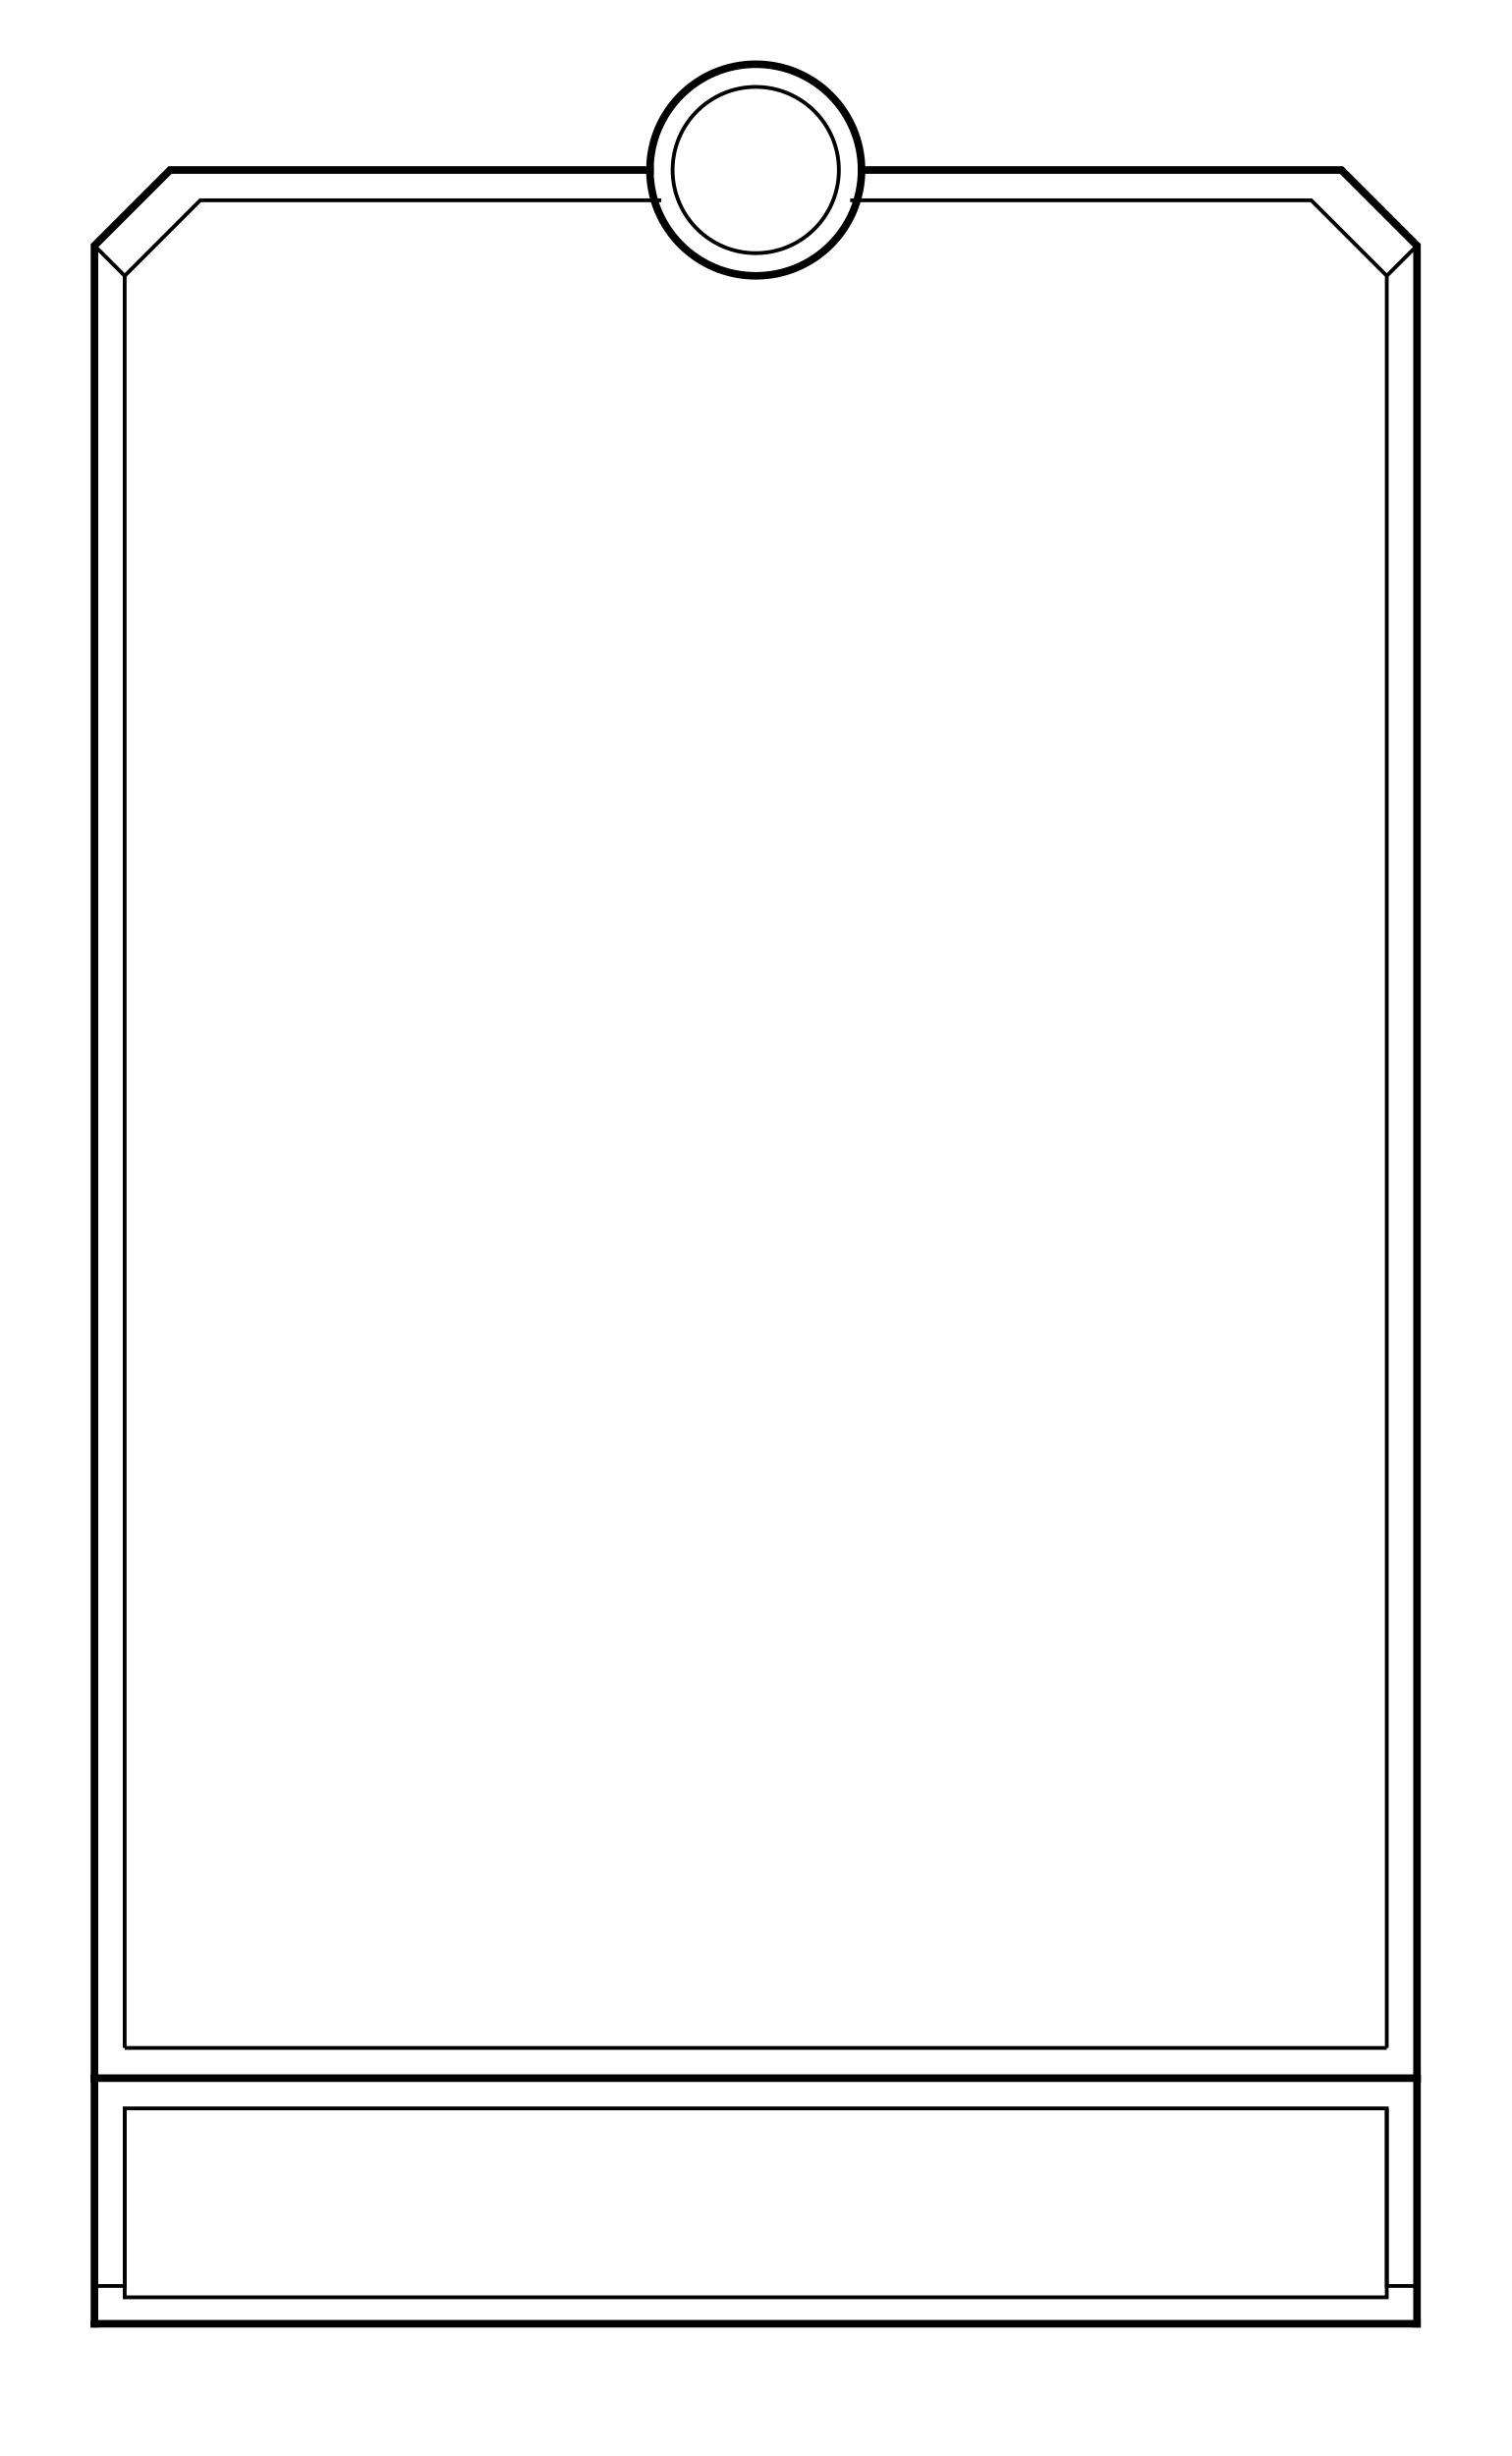
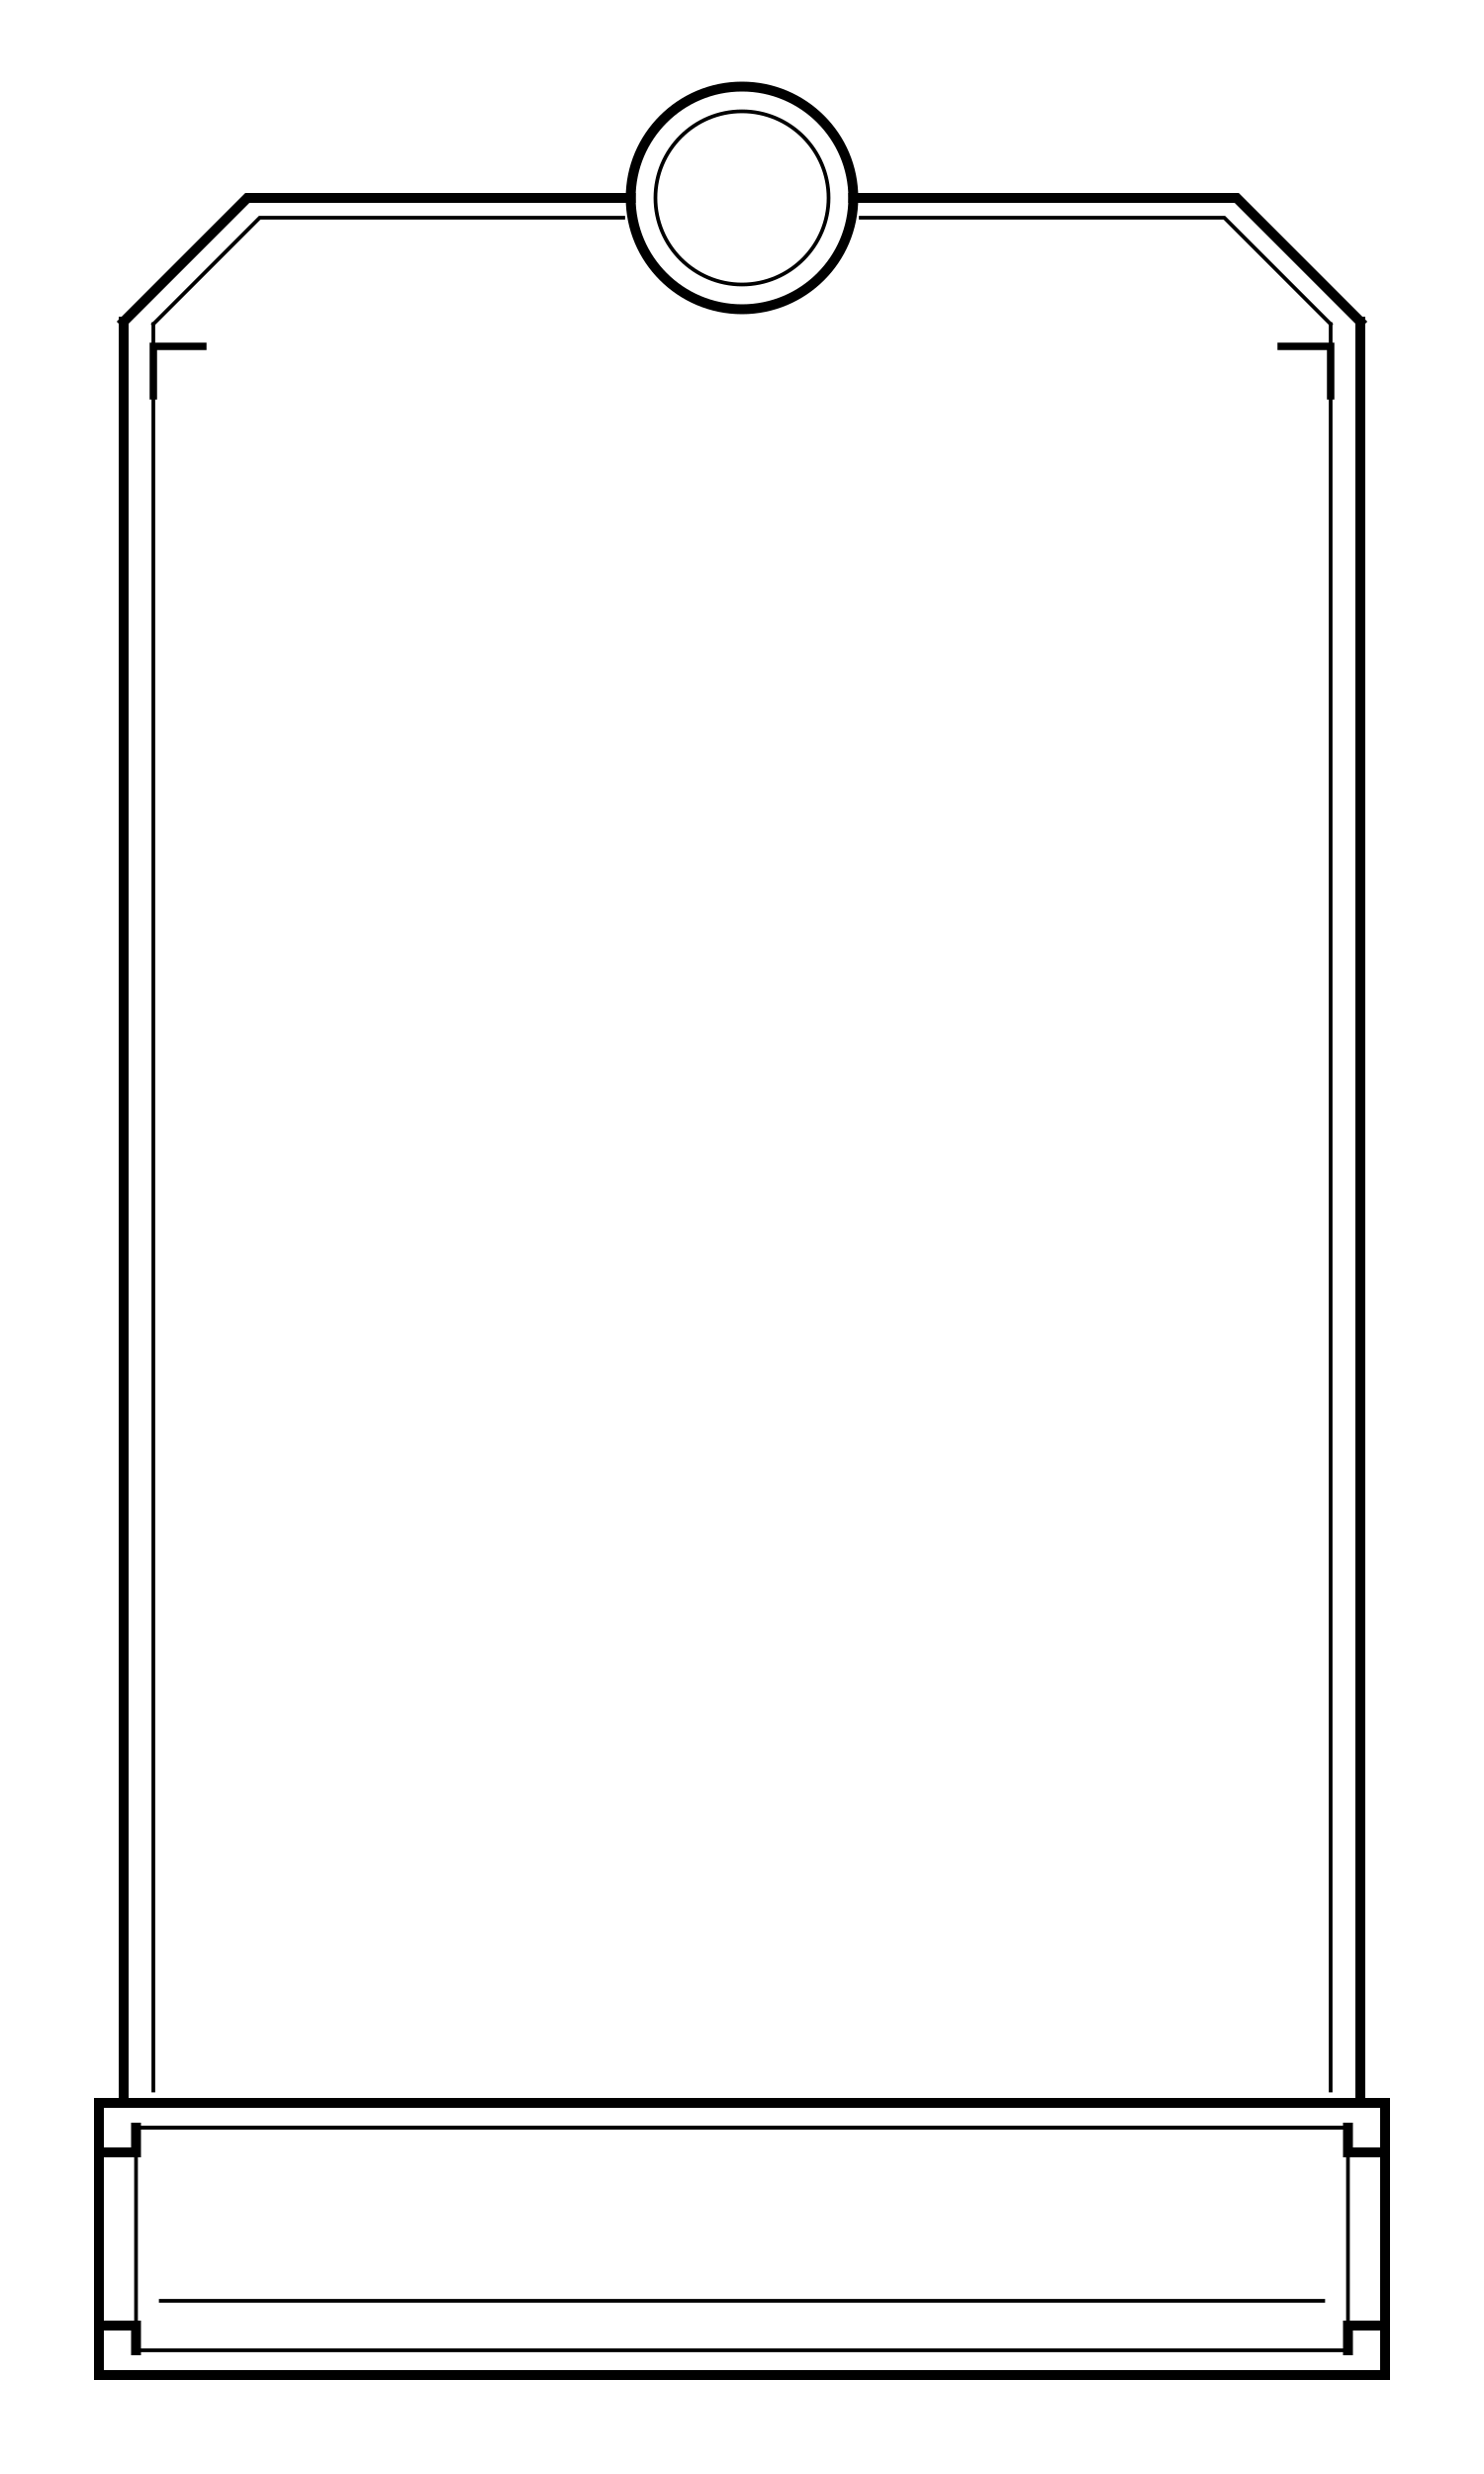
- <svg xmlns="http://www.w3.org/2000/svg" width="400" height="650" viewBox="0 0 400 650" fill="none">
+ <svg xmlns="http://www.w3.org/2000/svg" width="600" height="1000" viewBox="0 0 600 1000" fill="none">
  <defs>
    <style>
-       .border-lines { stroke: black; stroke-width: 2; stroke-linecap: square; }
-       .thin-lines { stroke: black; stroke-width: 1; }
+       .thick-stroke { stroke: black; stroke-width: 4; stroke-linecap: square; stroke-linejoin: miter; }
+       .med-stroke   { stroke: black; stroke-width: 3; stroke-linecap: square; }
+       .thin-stroke  { stroke: black; stroke-width: 1.5; stroke-linecap: square; }
    </style>
  </defs>
-   <circle cx="200" cy="45" r="28" class="border-lines" />
-   <circle cx="200" cy="45" r="22" class="thin-lines" />
-   <path d="M 172 45 L 45 45 L 25 65 L 25 550" class="border-lines" />
-   <path d="M 228 45 L 355 45 L 375 65 L 375 550" class="border-lines" />
-   <path d="M 175 53 L 53 53 L 33 73 L 33 542" class="thin-lines" />
-   <path d="M 225 53 L 347 53 L 367 73 L 367 542" class="thin-lines" />
-   <line x1="25" y1="65" x2="33" y2="73" class="thin-lines" />
-   <line x1="375" y1="65" x2="367" y2="73" class="thin-lines" />
-   <line x1="25" y1="550" x2="375" y2="550" class="border-lines" />
-   <line x1="33" y1="542" x2="367" y2="542" class="thin-lines" />
-   <line x1="25" y1="550" x2="25" y2="615" class="border-lines" />
-   <line x1="375" y1="550" x2="375" y2="615" class="border-lines" />
-   <line x1="25" y1="615" x2="375" y2="615" class="border-lines" />
-   <rect x="33" y="558" width="334" height="50" class="thin-lines" />
-   <path d="M 25 605 L 33 605 L 33 558" class="thin-lines" fill="none" />
-   <path d="M 375 605 L 367 605 L 367 558" class="thin-lines" fill="none" />
+   <circle cx="300" cy="80" r="45" class="thick-stroke" />
+   <circle cx="300" cy="80" r="35" class="thin-stroke" />
+   <path d="M 255 80 L 100 80 L 50 130" class="thick-stroke" fill="none" />
+   <path d="M 252 88 L 105 88 L 62 131" class="thin-stroke" fill="none" />
+   <path d="M 345 80 L 500 80 L 550 130" class="thick-stroke" fill="none" />
+   <path d="M 348 88 L 495 88 L 538 131" class="thin-stroke" fill="none" />
+   <line x1="50" y1="130" x2="50" y2="850" class="thick-stroke" />
+   <line x1="550" y1="130" x2="550" y2="850" class="thick-stroke" />
+   <line x1="62" y1="131" x2="62" y2="845" class="thin-stroke" />
+   <line x1="538" y1="131" x2="538" y2="845" class="thin-stroke" />
+   <path d="M 62 160 L 62 140 L 82 140" class="med-stroke" fill="none" />
+   <path d="M 538 160 L 538 140 L 518 140" class="med-stroke" fill="none" />
+   <line x1="40" y1="850" x2="560" y2="850" class="thick-stroke" />
+   <line x1="55" y1="860" x2="545" y2="860" class="thin-stroke" />
+   <rect x="40" y="850" width="520" height="110" class="thick-stroke" />
+   <rect x="55" y="860" width="490" height="90" class="thin-stroke" />
+   <path d="M 40 940 L 55 940 L 55 950" class="thick-stroke" fill="none" />
+   <path d="M 40 870 L 55 870 L 55 860" class="thick-stroke" fill="none" />
+   <path d="M 560 940 L 545 940 L 545 950" class="thick-stroke" fill="none" />
+   <path d="M 560 870 L 545 870 L 545 860" class="thick-stroke" fill="none" />
+   <line x1="65" y1="930" x2="535" y2="930" class="thin-stroke" />
</svg>
